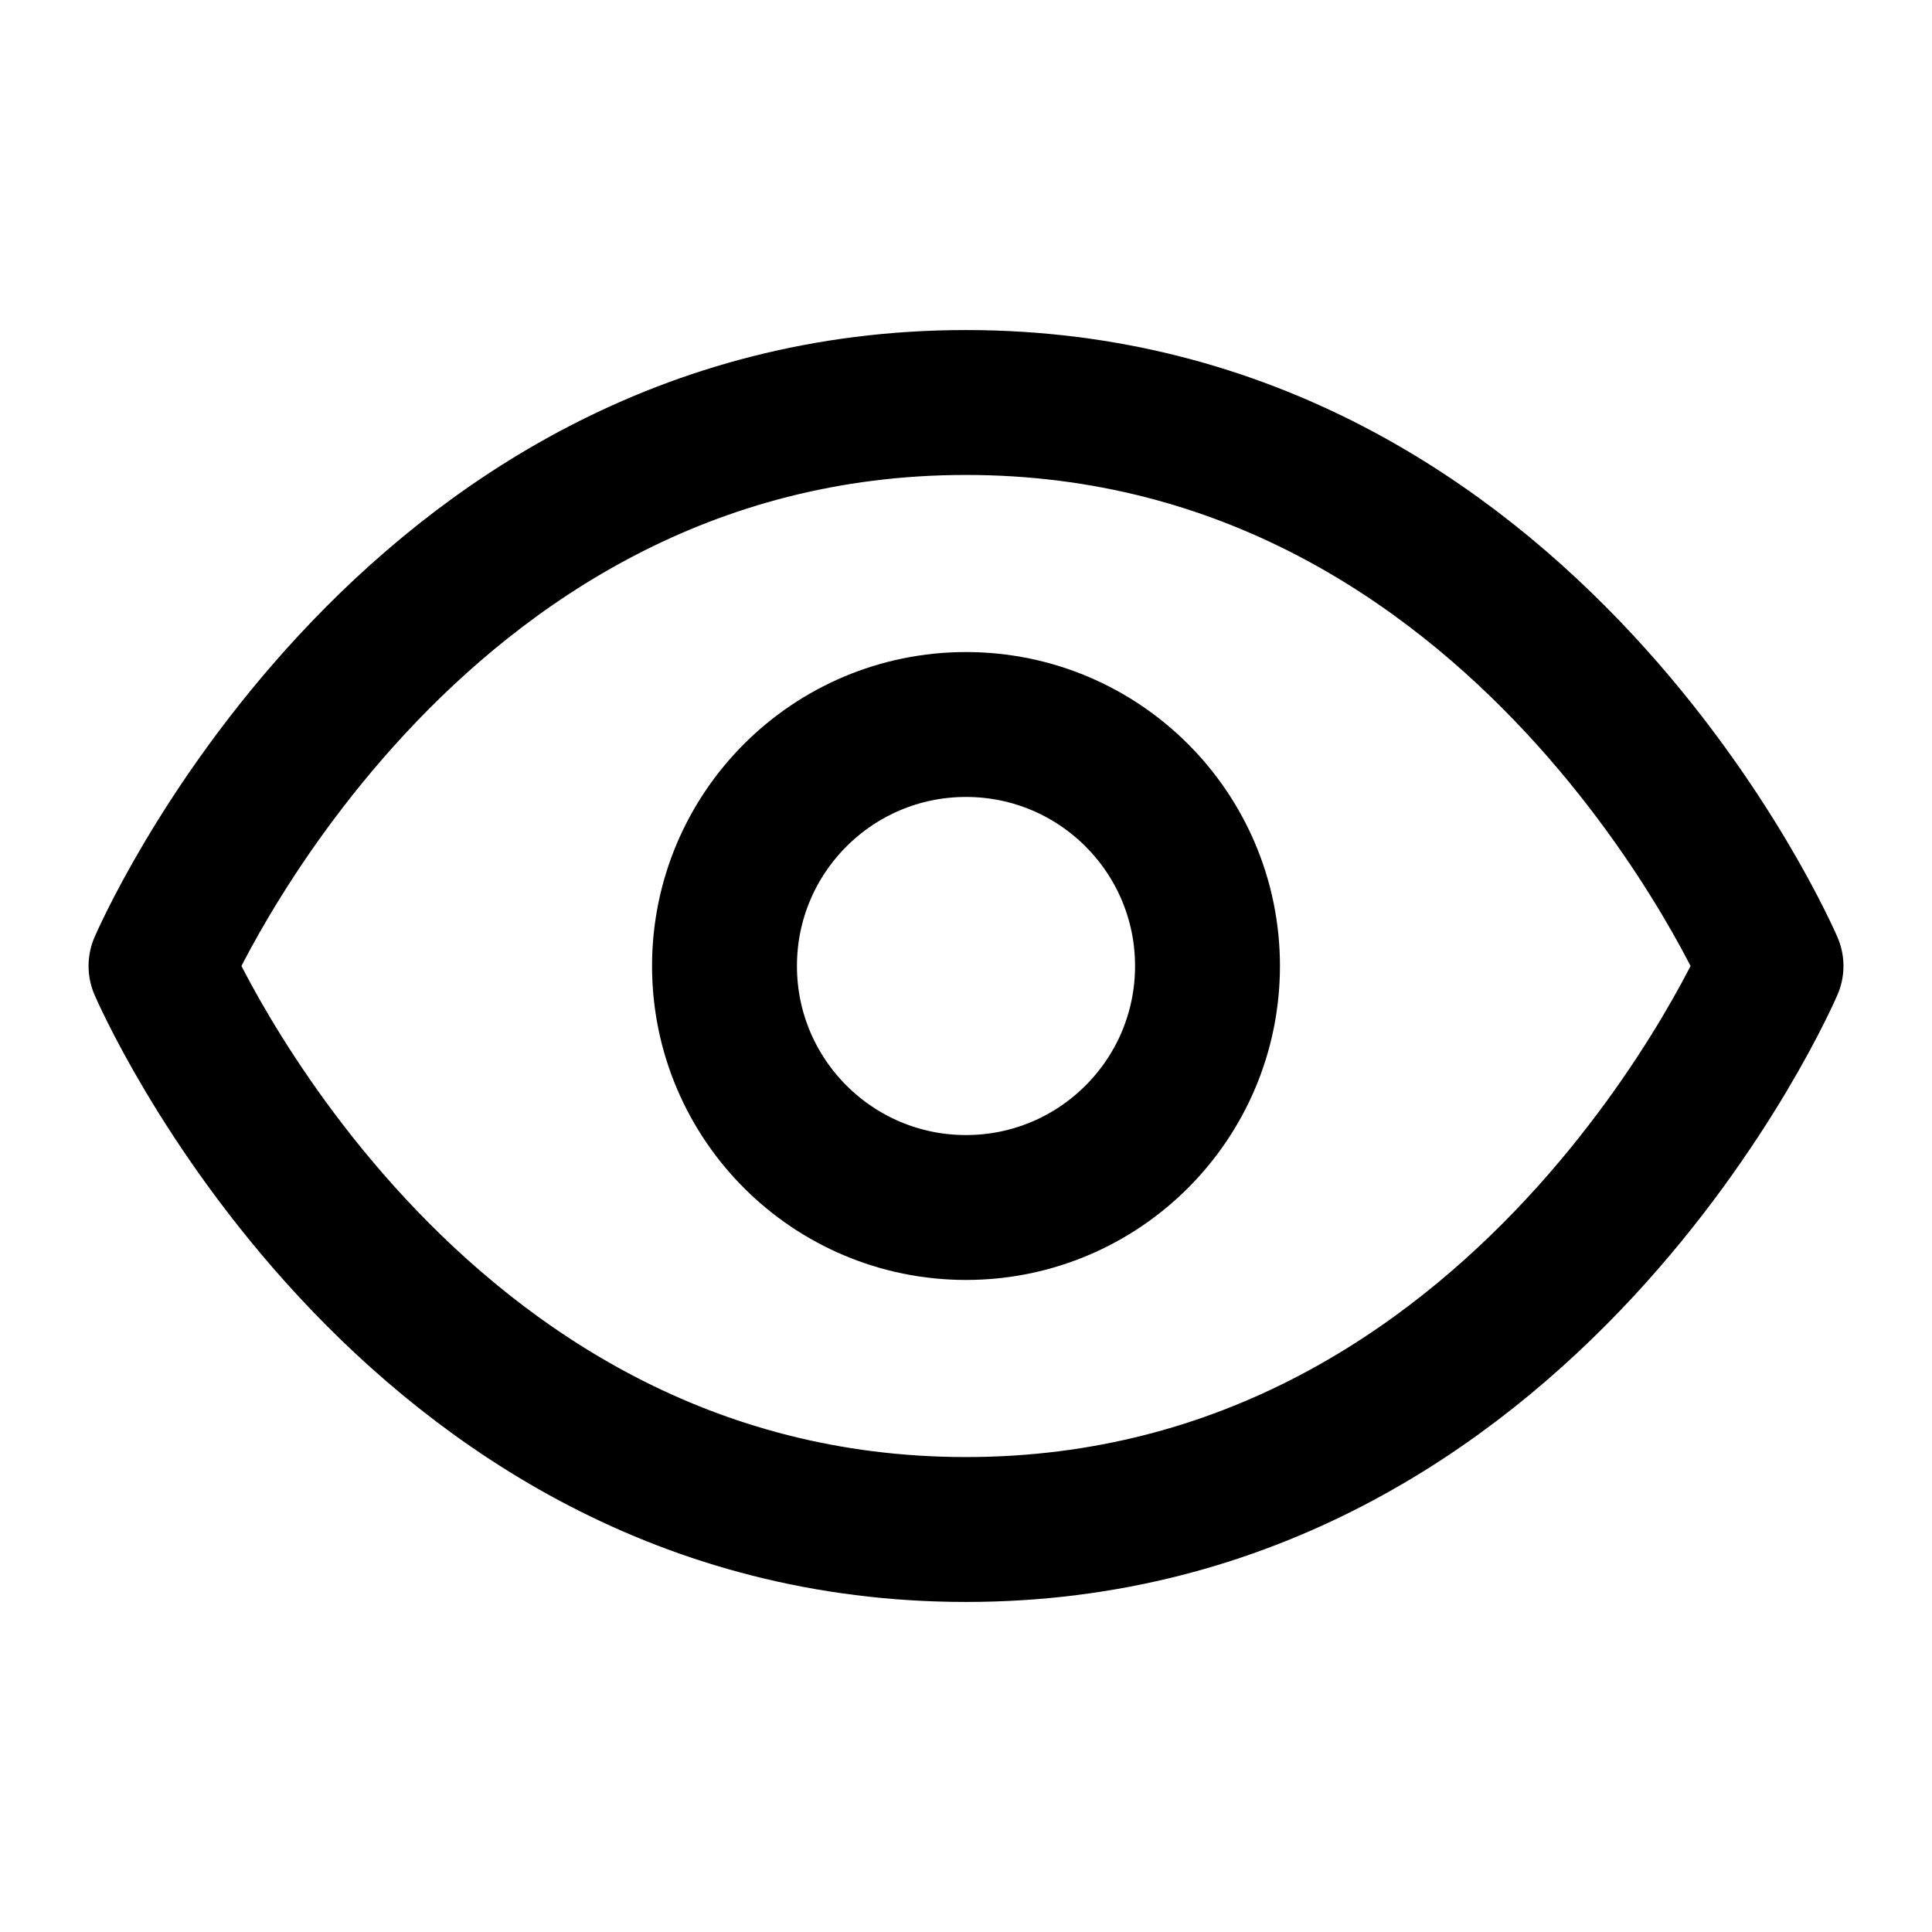
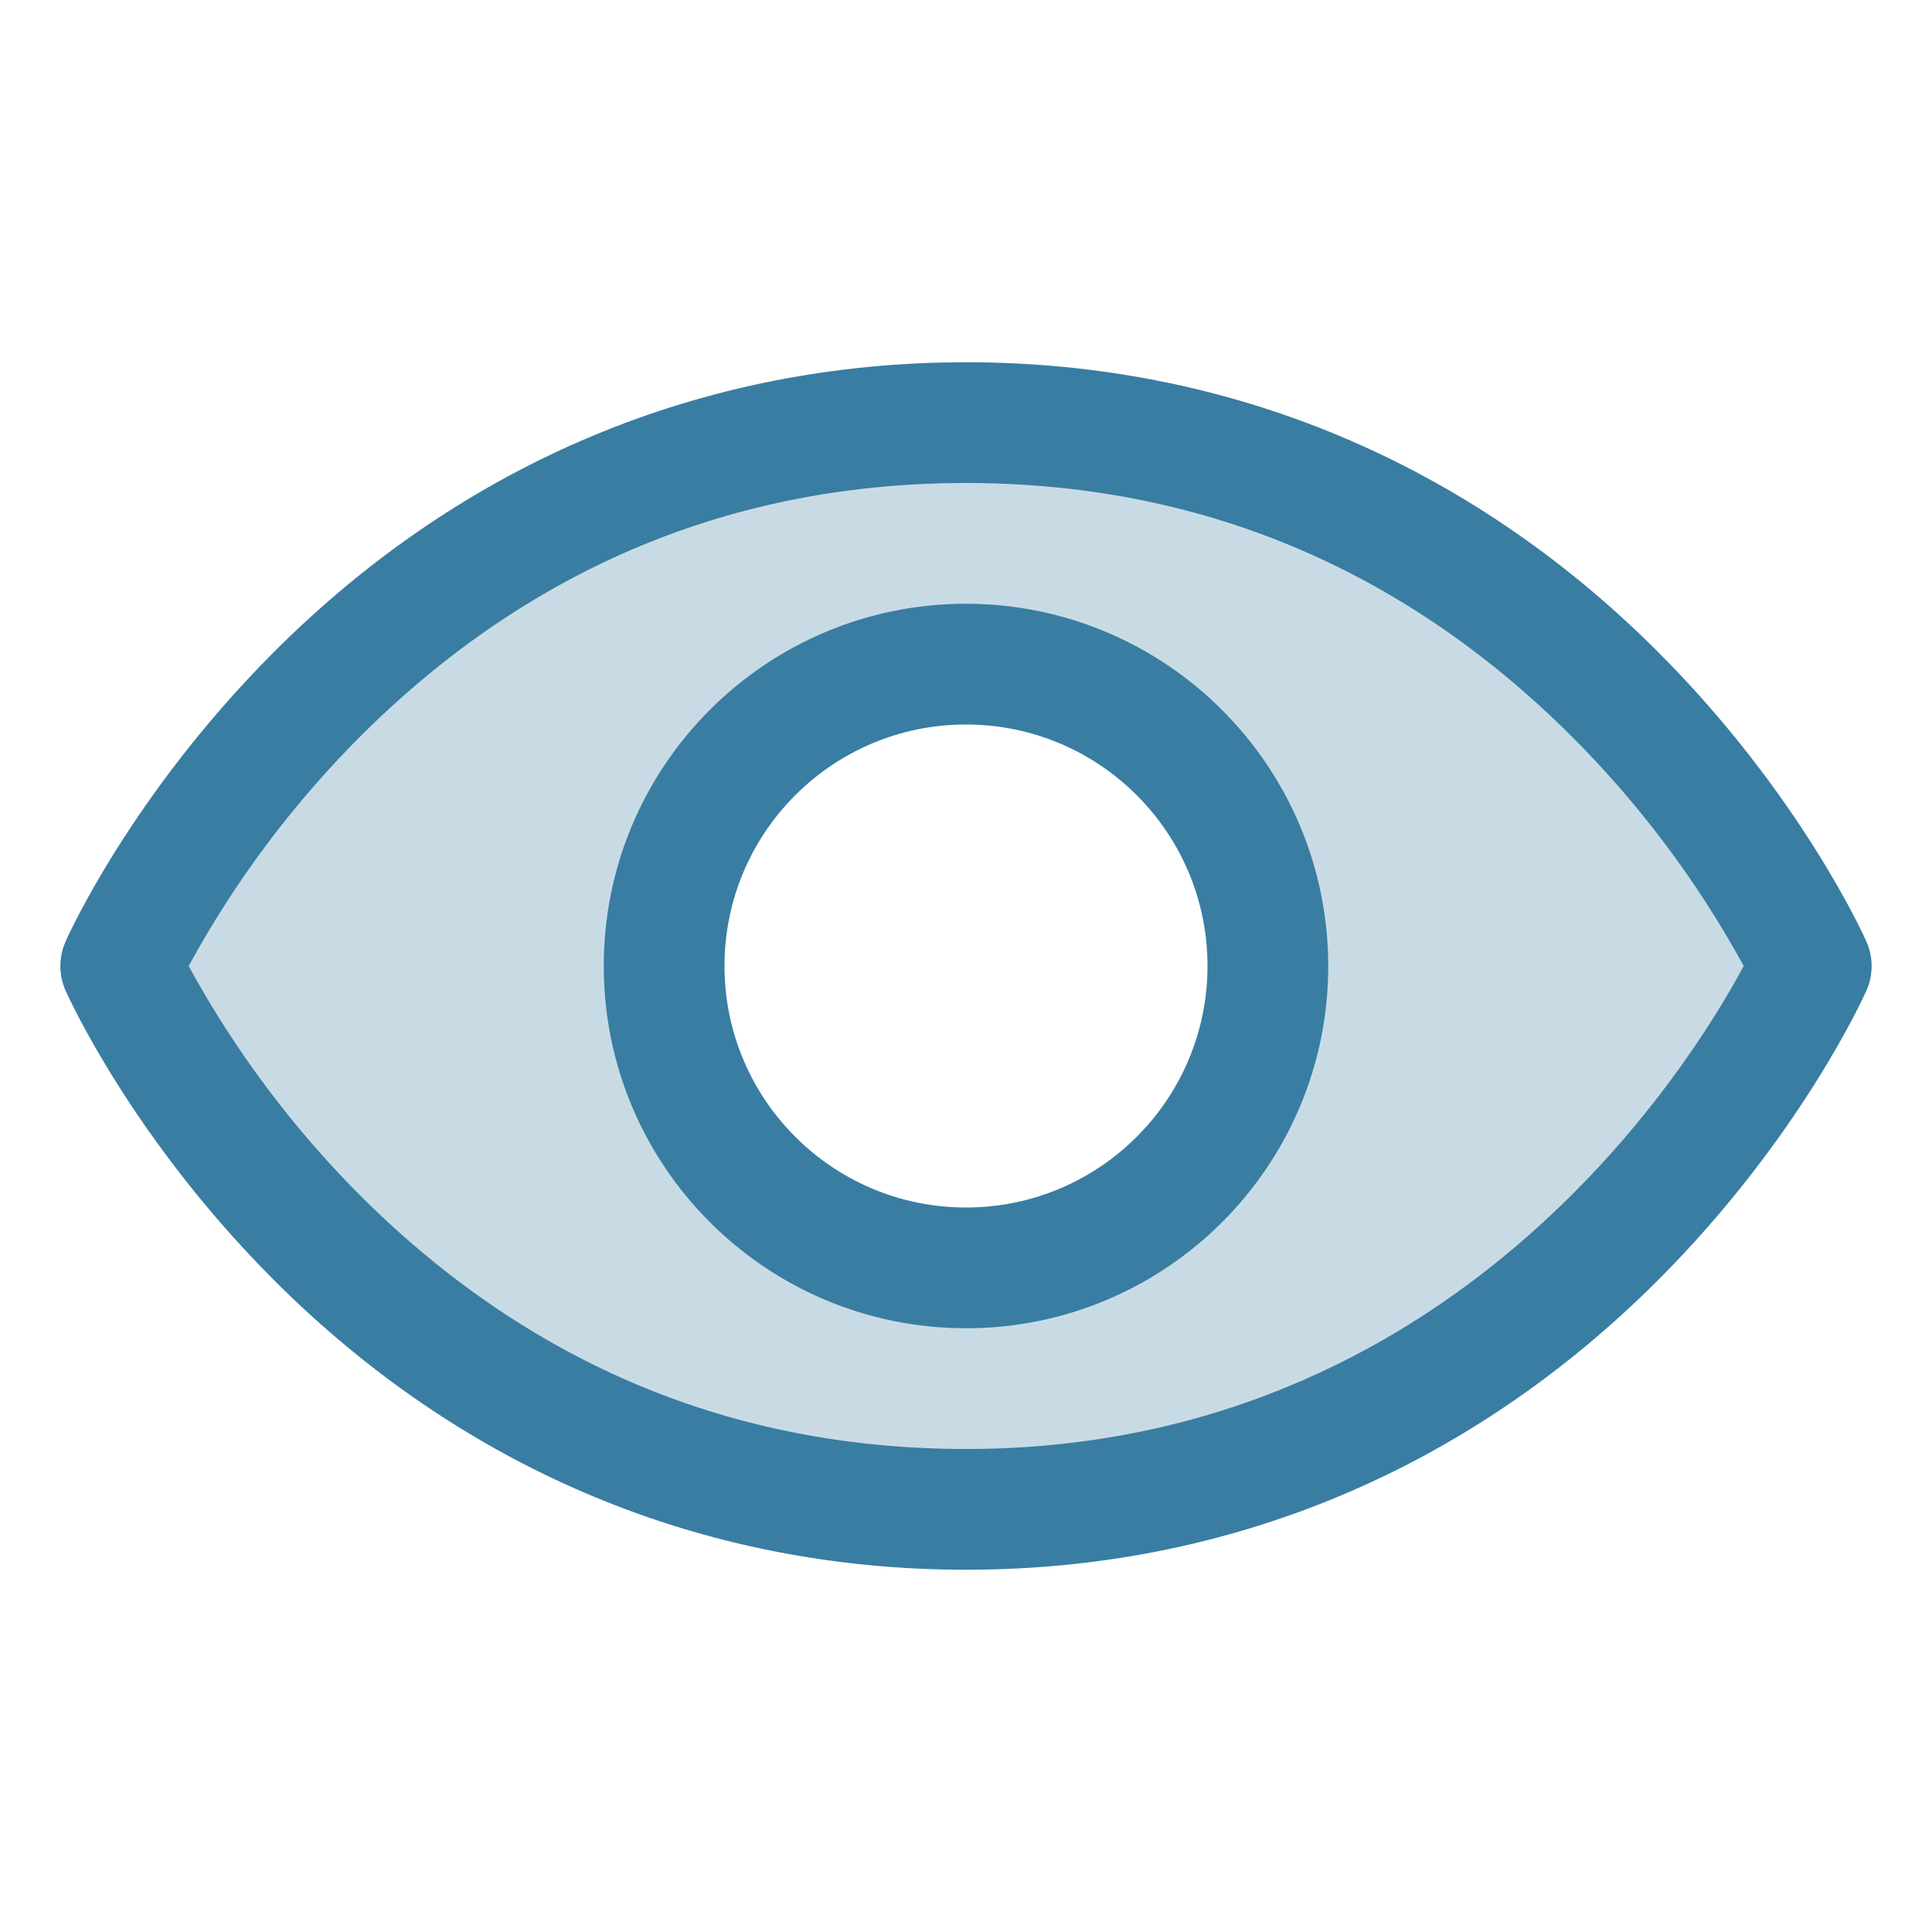
- <svg xmlns="http://www.w3.org/2000/svg" viewBox="0 0 24 24" fill="none" stroke="currentColor" stroke-width="1.8" stroke-linecap="round" stroke-linejoin="round">
-   <path d="M2 12s3-7 10-7 10 7 10 7-3 7-10 7S2 12 2 12Z" />
-   <circle cx="12" cy="12" r="3" />
+ <svg xmlns="http://www.w3.org/2000/svg" viewBox="0 0 256 256" fill="#397da2">
+   <path d="M128,56C48,56,16,128,16,128s32,72,112,72,112-72,112-72S208,56,128,56Zm0,112a40,40,0,1,1,40-40A40,40,0,0,1,128,168Z" opacity="0.28" />
+   <path d="M247.31,124.76c-.35-.79-8.82-19.58-27.65-38.41C194.57,61.26,162.88,48,128,48S61.43,61.26,36.34,86.35C17.51,105.18,9,124,8.69,124.76a8,8,0,0,0,0,6.5c.35.79,8.82,19.57,27.65,38.4C61.43,194.74,93.12,208,128,208s66.57-13.26,91.66-38.34c18.83-18.83,27.3-37.61,27.65-38.4A8,8,0,0,0,247.31,124.76ZM128,192c-30.78,0-57.67-11.19-79.93-33.25A133.47,133.47,0,0,1,25,128,133.33,133.33,0,0,1,48.07,97.25C70.33,75.19,97.22,64,128,64s57.67,11.19,79.93,33.25A133.46,133.46,0,0,1,231.05,128C223.84,141.46,192.43,192,128,192Zm0-112a48,48,0,1,0,48,48A48.05,48.05,0,0,0,128,80Zm0,80a32,32,0,1,1,32-32A32,32,0,0,1,128,160Z" />
</svg>
